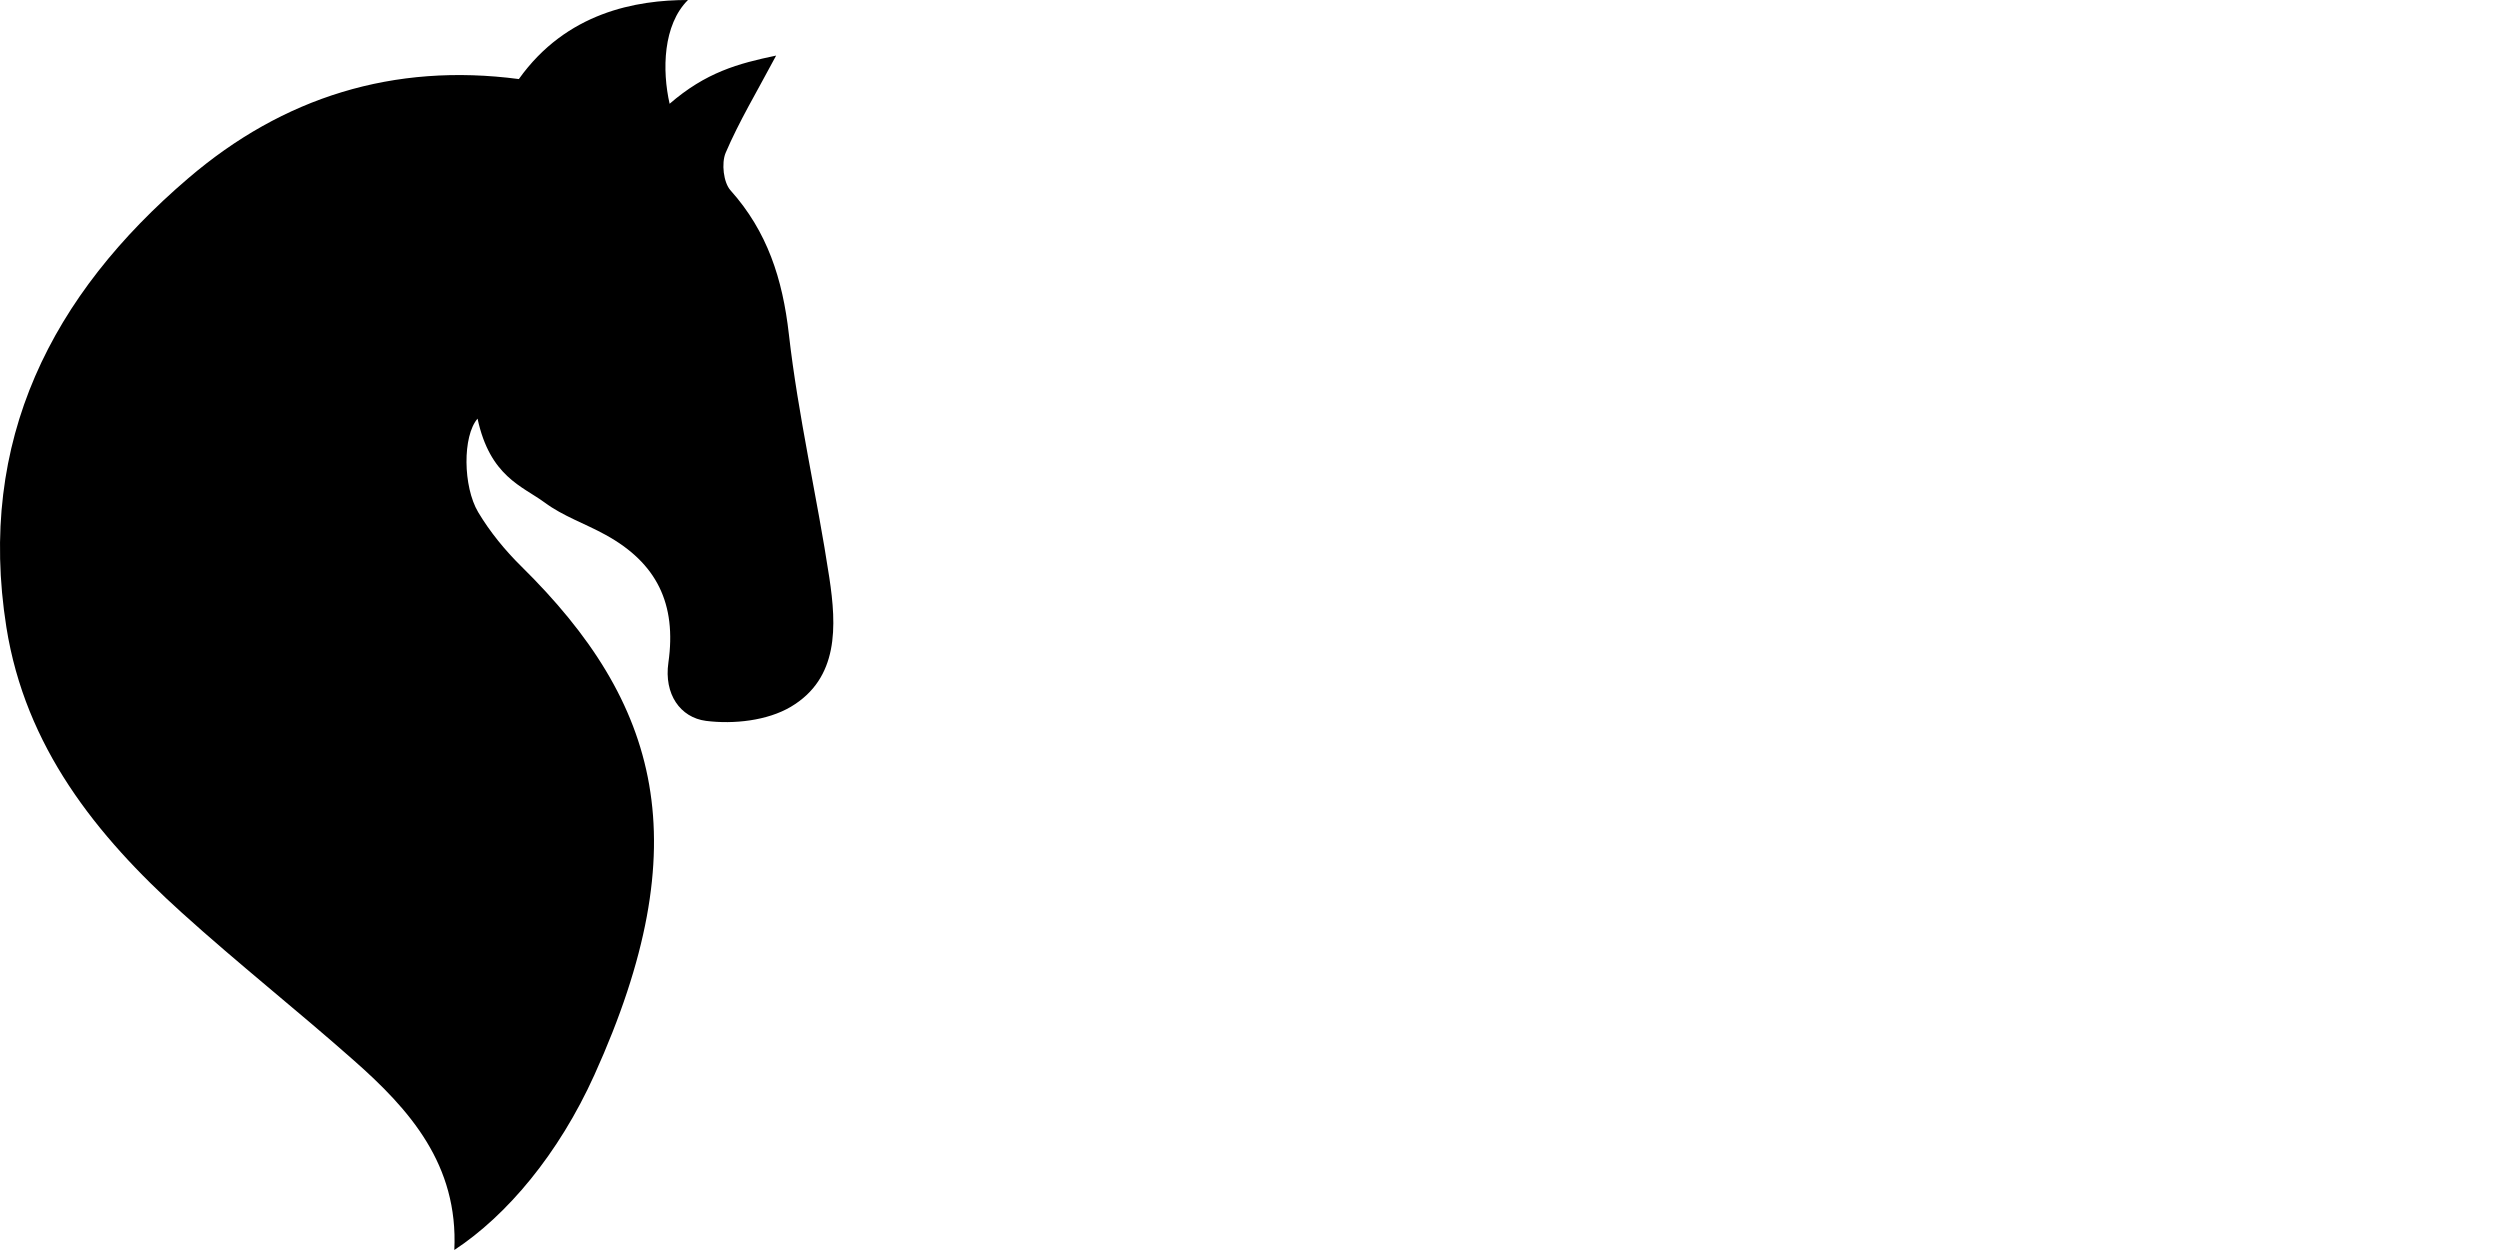
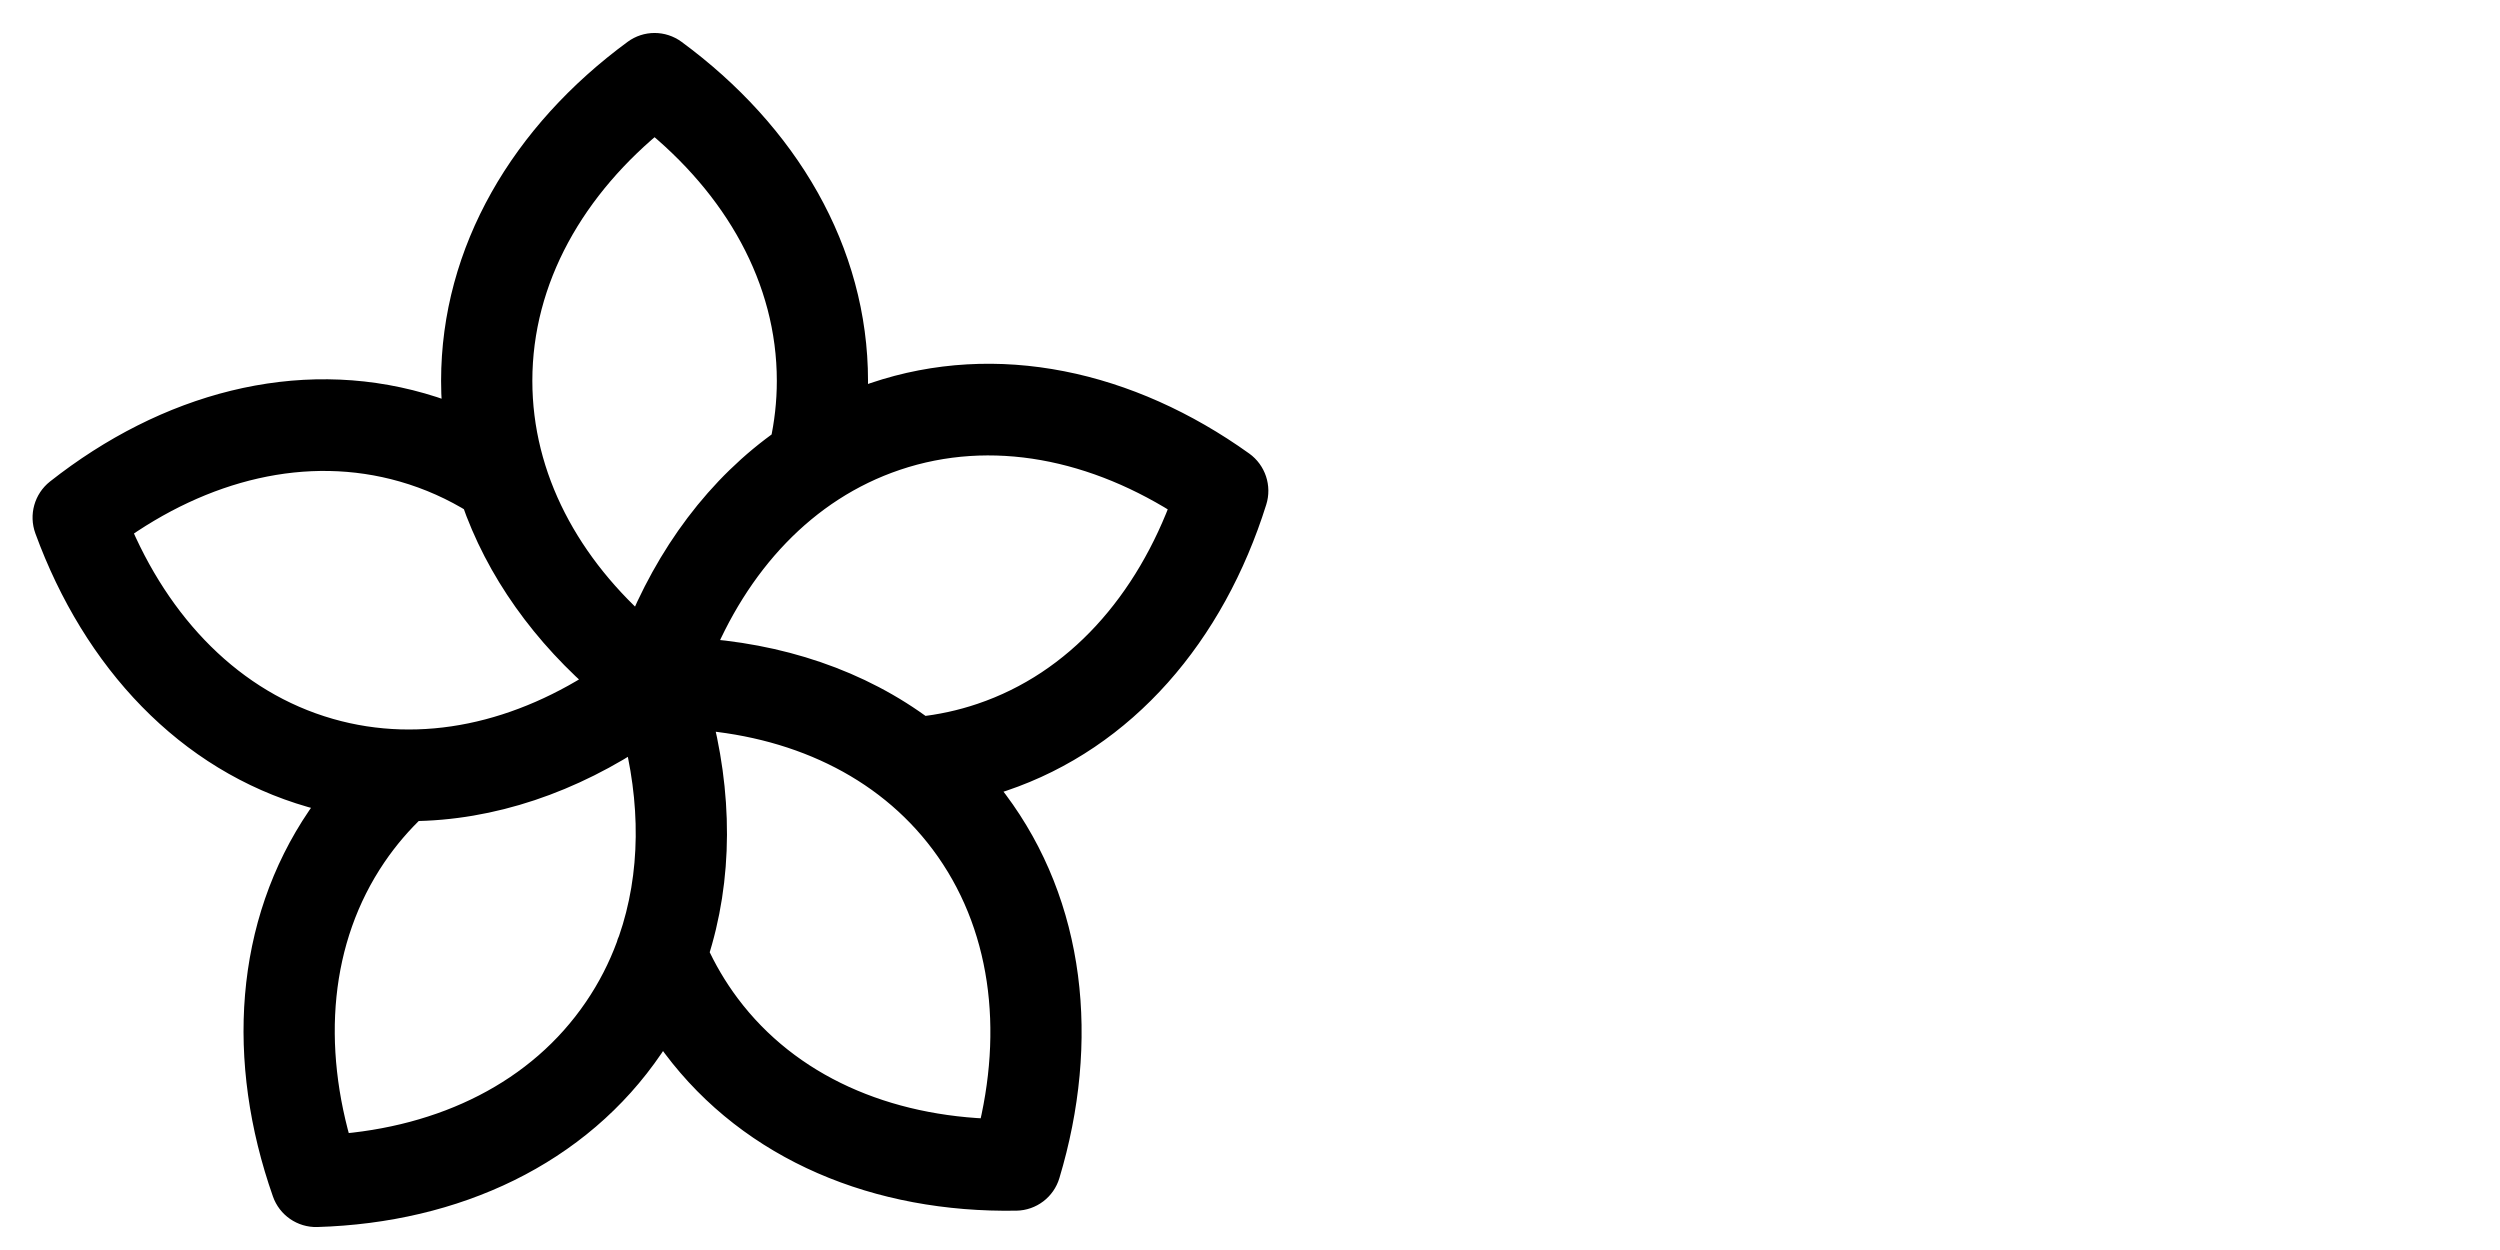
<svg xmlns="http://www.w3.org/2000/svg" width="48" height="24" viewBox="0 0 48 24" fill="none">
-   <path d="M12.849 1.999C13.552 1.387 14.175 1.219 14.902 1.067C14.527 1.771 14.188 2.336 13.932 2.935C13.849 3.133 13.89 3.504 14.027 3.656C14.733 4.445 15.026 5.356 15.146 6.414C15.324 7.983 15.687 9.531 15.923 11.091C16.063 12.019 16.109 13.023 15.183 13.571C14.733 13.837 14.089 13.908 13.556 13.841C13.06 13.777 12.746 13.326 12.833 12.723C12.994 11.593 12.61 10.809 11.627 10.269C11.238 10.054 10.809 9.91 10.458 9.649C10.028 9.333 9.408 9.151 9.169 8.038C8.88 8.371 8.888 9.341 9.181 9.834C9.408 10.214 9.698 10.568 10.011 10.876C12.664 13.491 13.432 16.177 11.412 20.639C10.726 22.157 9.731 23.338 8.723 24C8.801 22.364 7.872 21.309 6.789 20.356C5.703 19.395 4.567 18.497 3.489 17.522C1.845 16.038 0.486 14.338 0.122 12.04C-0.444 8.451 0.998 5.659 3.613 3.424C5.434 1.864 7.558 1.202 9.962 1.518C10.875 0.236 12.217 0 13.209 0C12.73 0.477 12.709 1.345 12.858 1.999H12.849Z" fill="black" />
+   <path fill-rule="evenodd" clip-rule="evenodd" d="M8.906 8.223C8.631 8.102 8.347 7.998 8.053 7.914C5.727 7.247 3.261 7.91 1.192 9.54C1.021 9.675 0.956 9.906 1.031 10.112C1.939 12.596 3.69 14.467 6.016 15.134C6.215 15.191 6.416 15.239 6.617 15.277C6.486 15.435 6.362 15.601 6.245 15.774C4.878 17.785 4.718 20.353 5.594 22.848C5.666 23.054 5.863 23.19 6.081 23.184C8.705 23.106 11.023 22.027 12.389 20.016C12.506 19.843 12.614 19.667 12.714 19.486C12.822 19.662 12.938 19.833 13.063 20C14.521 21.945 16.885 22.915 19.51 22.87C19.728 22.866 19.918 22.722 19.981 22.512C20.742 19.979 20.463 17.421 19.006 15.476C18.881 15.309 18.749 15.149 18.611 14.997C18.811 14.95 19.009 14.893 19.206 14.826C21.498 14.052 23.162 12.1 23.954 9.577C24.02 9.368 23.944 9.14 23.767 9.013C21.626 7.481 19.131 6.934 16.839 7.709C16.642 7.775 16.45 7.85 16.263 7.934C16.282 7.729 16.291 7.521 16.291 7.312C16.291 4.874 14.984 2.664 12.863 1.105C12.687 0.976 12.448 0.976 12.273 1.105C10.151 2.664 8.844 4.874 8.844 7.312C8.844 7.619 8.865 7.923 8.906 8.223ZM12.298 13.932C10.924 14.864 9.405 15.383 7.886 15.391C7.583 15.675 7.31 15.993 7.071 16.344C5.945 18.002 5.79 20.095 6.421 22.156C8.556 22.005 10.437 21.102 11.562 19.445C11.827 19.056 12.038 18.643 12.197 18.212C12.207 18.172 12.22 18.135 12.238 18.099C12.685 16.811 12.685 15.369 12.298 13.932ZM13.254 13.629C13.695 15.239 13.7 16.856 13.225 18.31C13.396 18.689 13.608 19.051 13.863 19.392C15.063 20.994 16.983 21.808 19.123 21.859C19.659 19.771 19.407 17.687 18.207 16.084C17.064 14.559 15.27 13.748 13.254 13.629ZM9.214 9.524C8.772 9.248 8.292 9.032 7.779 8.885C5.863 8.336 3.844 8.852 2.106 10.111C2.926 12.104 4.373 13.614 6.289 14.163C8.123 14.689 10.051 14.239 11.736 13.096C10.553 12.095 9.677 10.874 9.214 9.524ZM17.667 14.135C18.078 14.092 18.486 14.005 18.887 13.869C20.776 13.231 22.152 11.655 22.88 9.626C21.087 8.45 19.046 8.028 17.157 8.666C15.359 9.274 14.026 10.731 13.274 12.619C14.928 12.71 16.45 13.219 17.667 14.135ZM15.152 8.562C15.242 8.156 15.29 7.738 15.29 7.312C15.29 5.303 14.244 3.488 12.568 2.147C10.891 3.488 9.846 5.303 9.846 7.312C9.846 9.223 10.793 10.96 12.33 12.28C12.941 10.727 13.903 9.434 15.152 8.562Z" fill="black" stroke="black" stroke-width="0.75" />
</svg>
